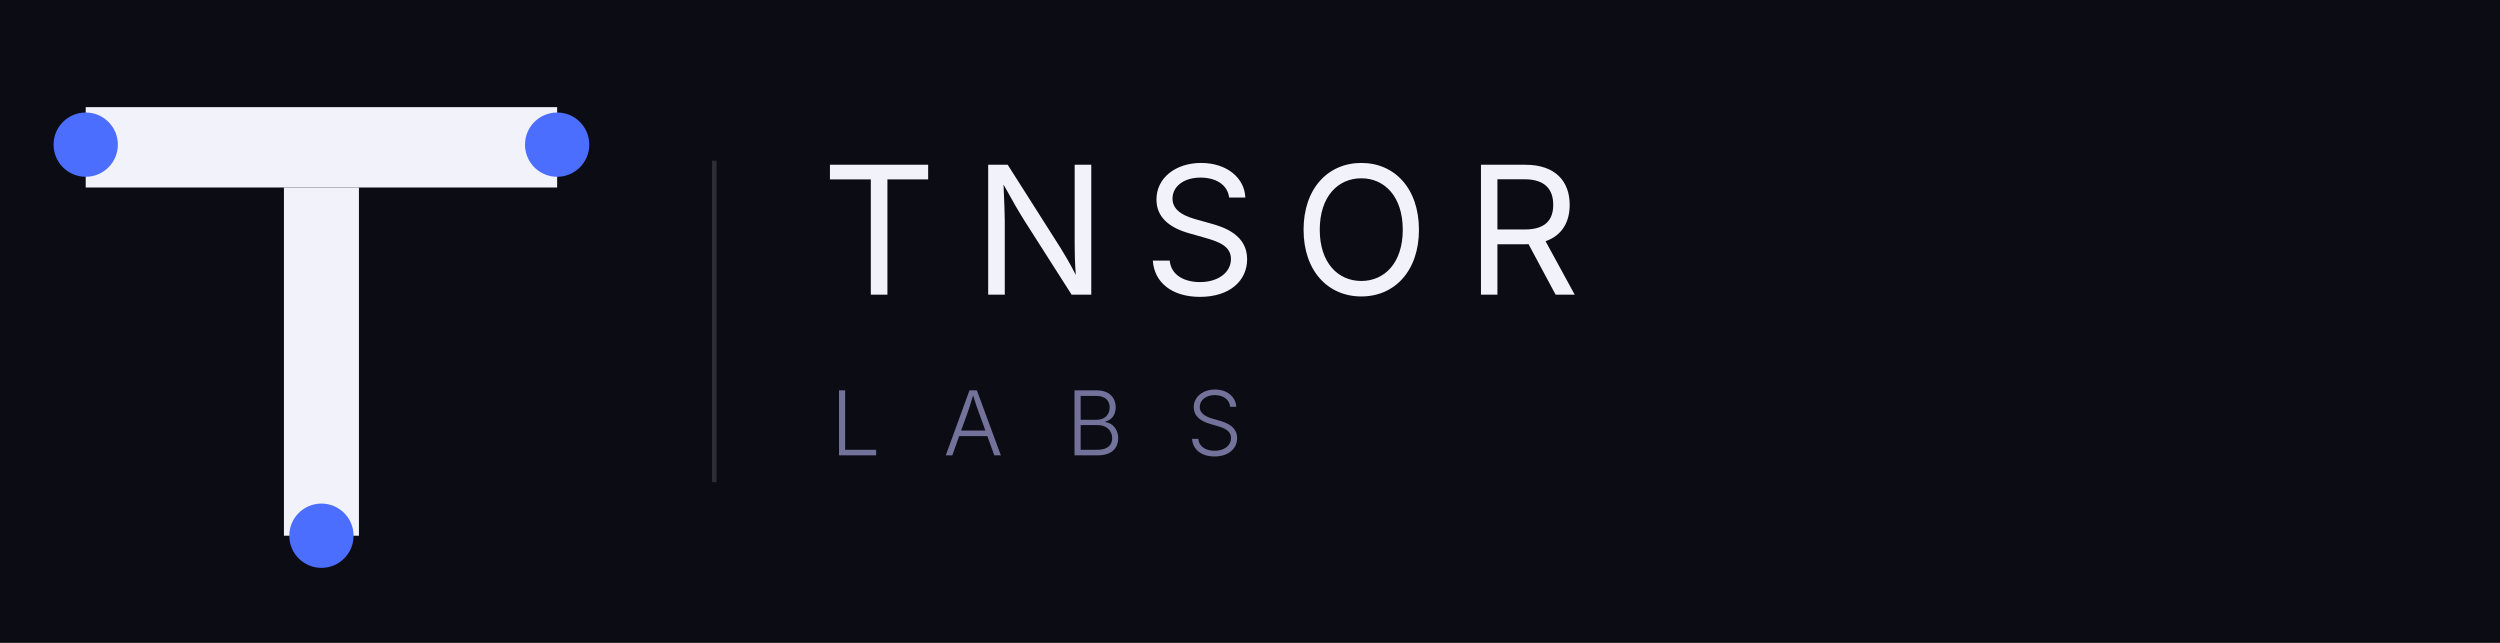
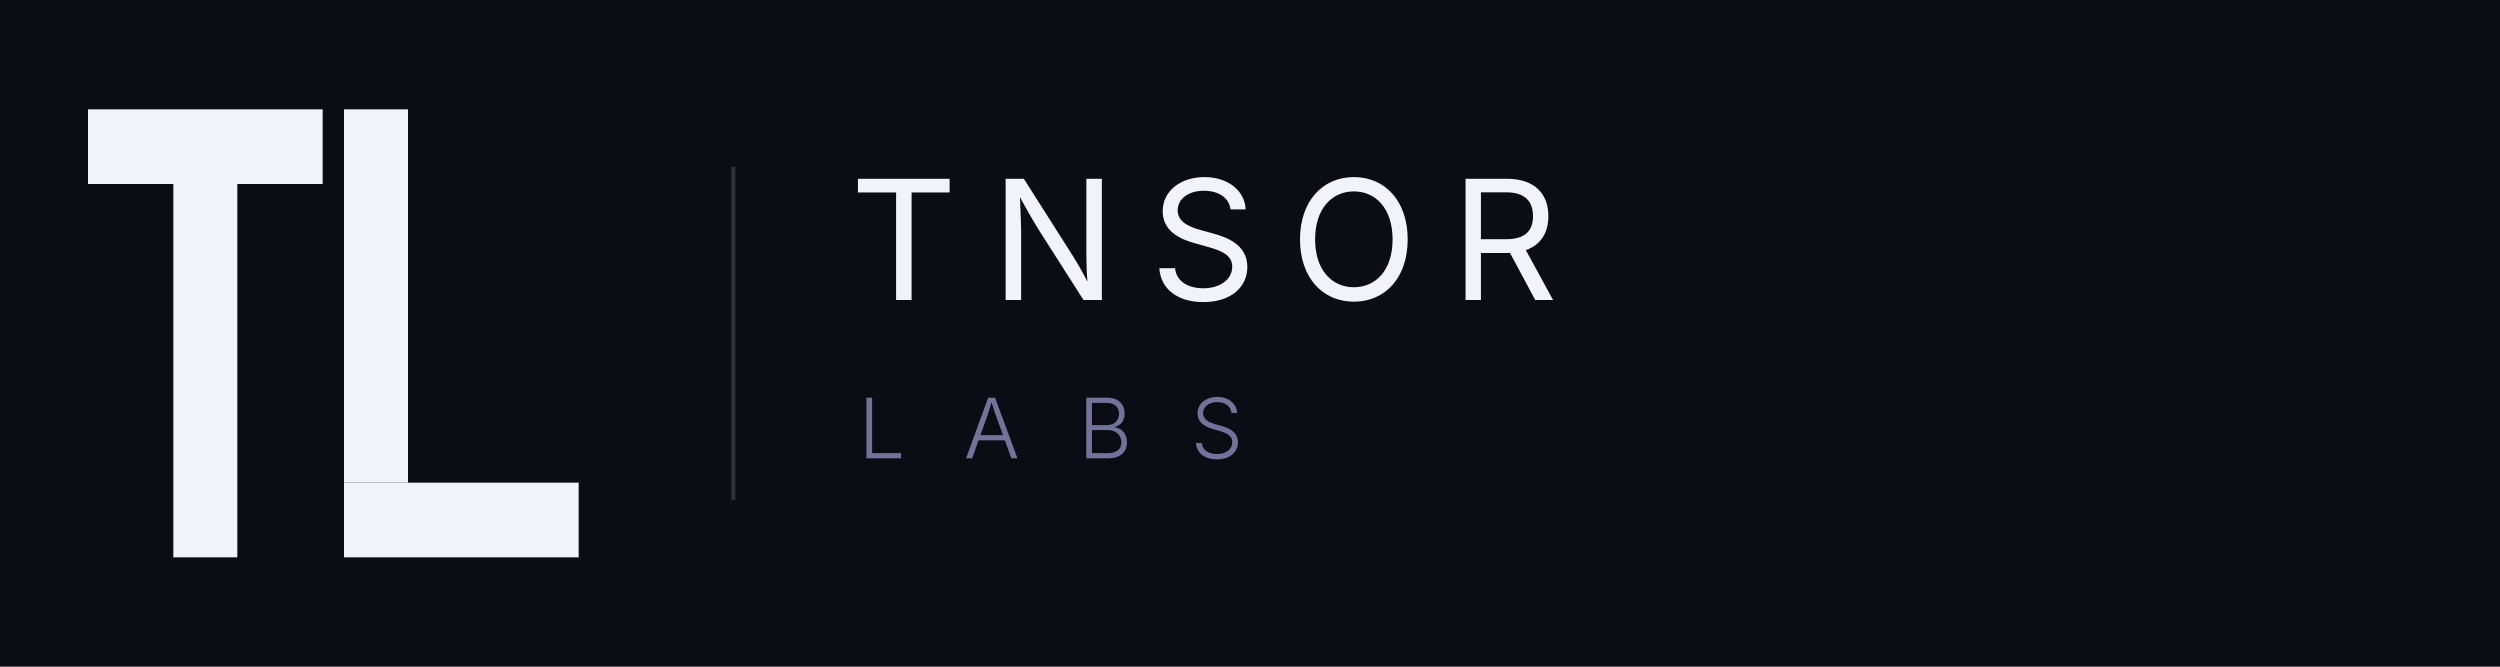
- <svg xmlns="http://www.w3.org/2000/svg" viewBox="0 0 280 72" fill="none">
-   <rect width="280" height="72" fill="#0C0C14" />
-   <g transform="translate(6, 6) scale(0.6)">
-     <rect x="6" y="10" width="88" height="15" fill="#F2F2FA" />
-     <rect x="43" y="25" width="14" height="65" fill="#F2F2FA" />
-     <circle cx="6" cy="17" r="6" fill="#4B6EFF" />
-     <circle cx="94" cy="17" r="6" fill="#4B6EFF" />
-     <circle cx="50" cy="90" r="6" fill="#4B6EFF" />
+ <svg xmlns="http://www.w3.org/2000/svg" viewBox="0 0 300 80" fill="none">
+   <rect width="300" height="80" fill="#0C0C14" />
+   <g transform="translate(8, 8) scale(0.64)">
+     <rect x="4" y="8" width="44" height="14" fill="#F2F2FA" />
+     <rect x="20" y="22" width="12" height="70" fill="#F2F2FA" />
+     <rect x="52" y="8" width="12" height="70" fill="#F2F2FA" />
+     <rect x="52" y="78" width="44" height="14" fill="#F2F2FA" />
  </g>
-   <line x1="80" y1="18" x2="80" y2="54" stroke="#F2F2FA" stroke-width="0.5" opacity="0.15" />
-   <text x="92" y="33" font-family="'Inter', 'Helvetica Neue', Arial, sans-serif" font-size="20" font-weight="400" letter-spacing="4" fill="#F2F2FA">TNSOR</text>
-   <text x="93" y="51" font-family="'Inter', 'Helvetica Neue', Arial, sans-serif" font-size="10" font-weight="300" letter-spacing="7" fill="#72729A">LABS</text>
+   <line x1="88" y1="20" x2="88" y2="60" stroke="#F2F2FA" stroke-width="0.5" opacity="0.15" />
+   <text x="102" y="36" font-family="'Inter', 'Helvetica Neue', Arial, sans-serif" font-size="20" font-weight="400" letter-spacing="4" fill="#F2F2FA">TNSOR</text>
+   <text x="103" y="55" font-family="'Inter', 'Helvetica Neue', Arial, sans-serif" font-size="10" font-weight="300" letter-spacing="7" fill="#72729A">LABS</text>
</svg>
